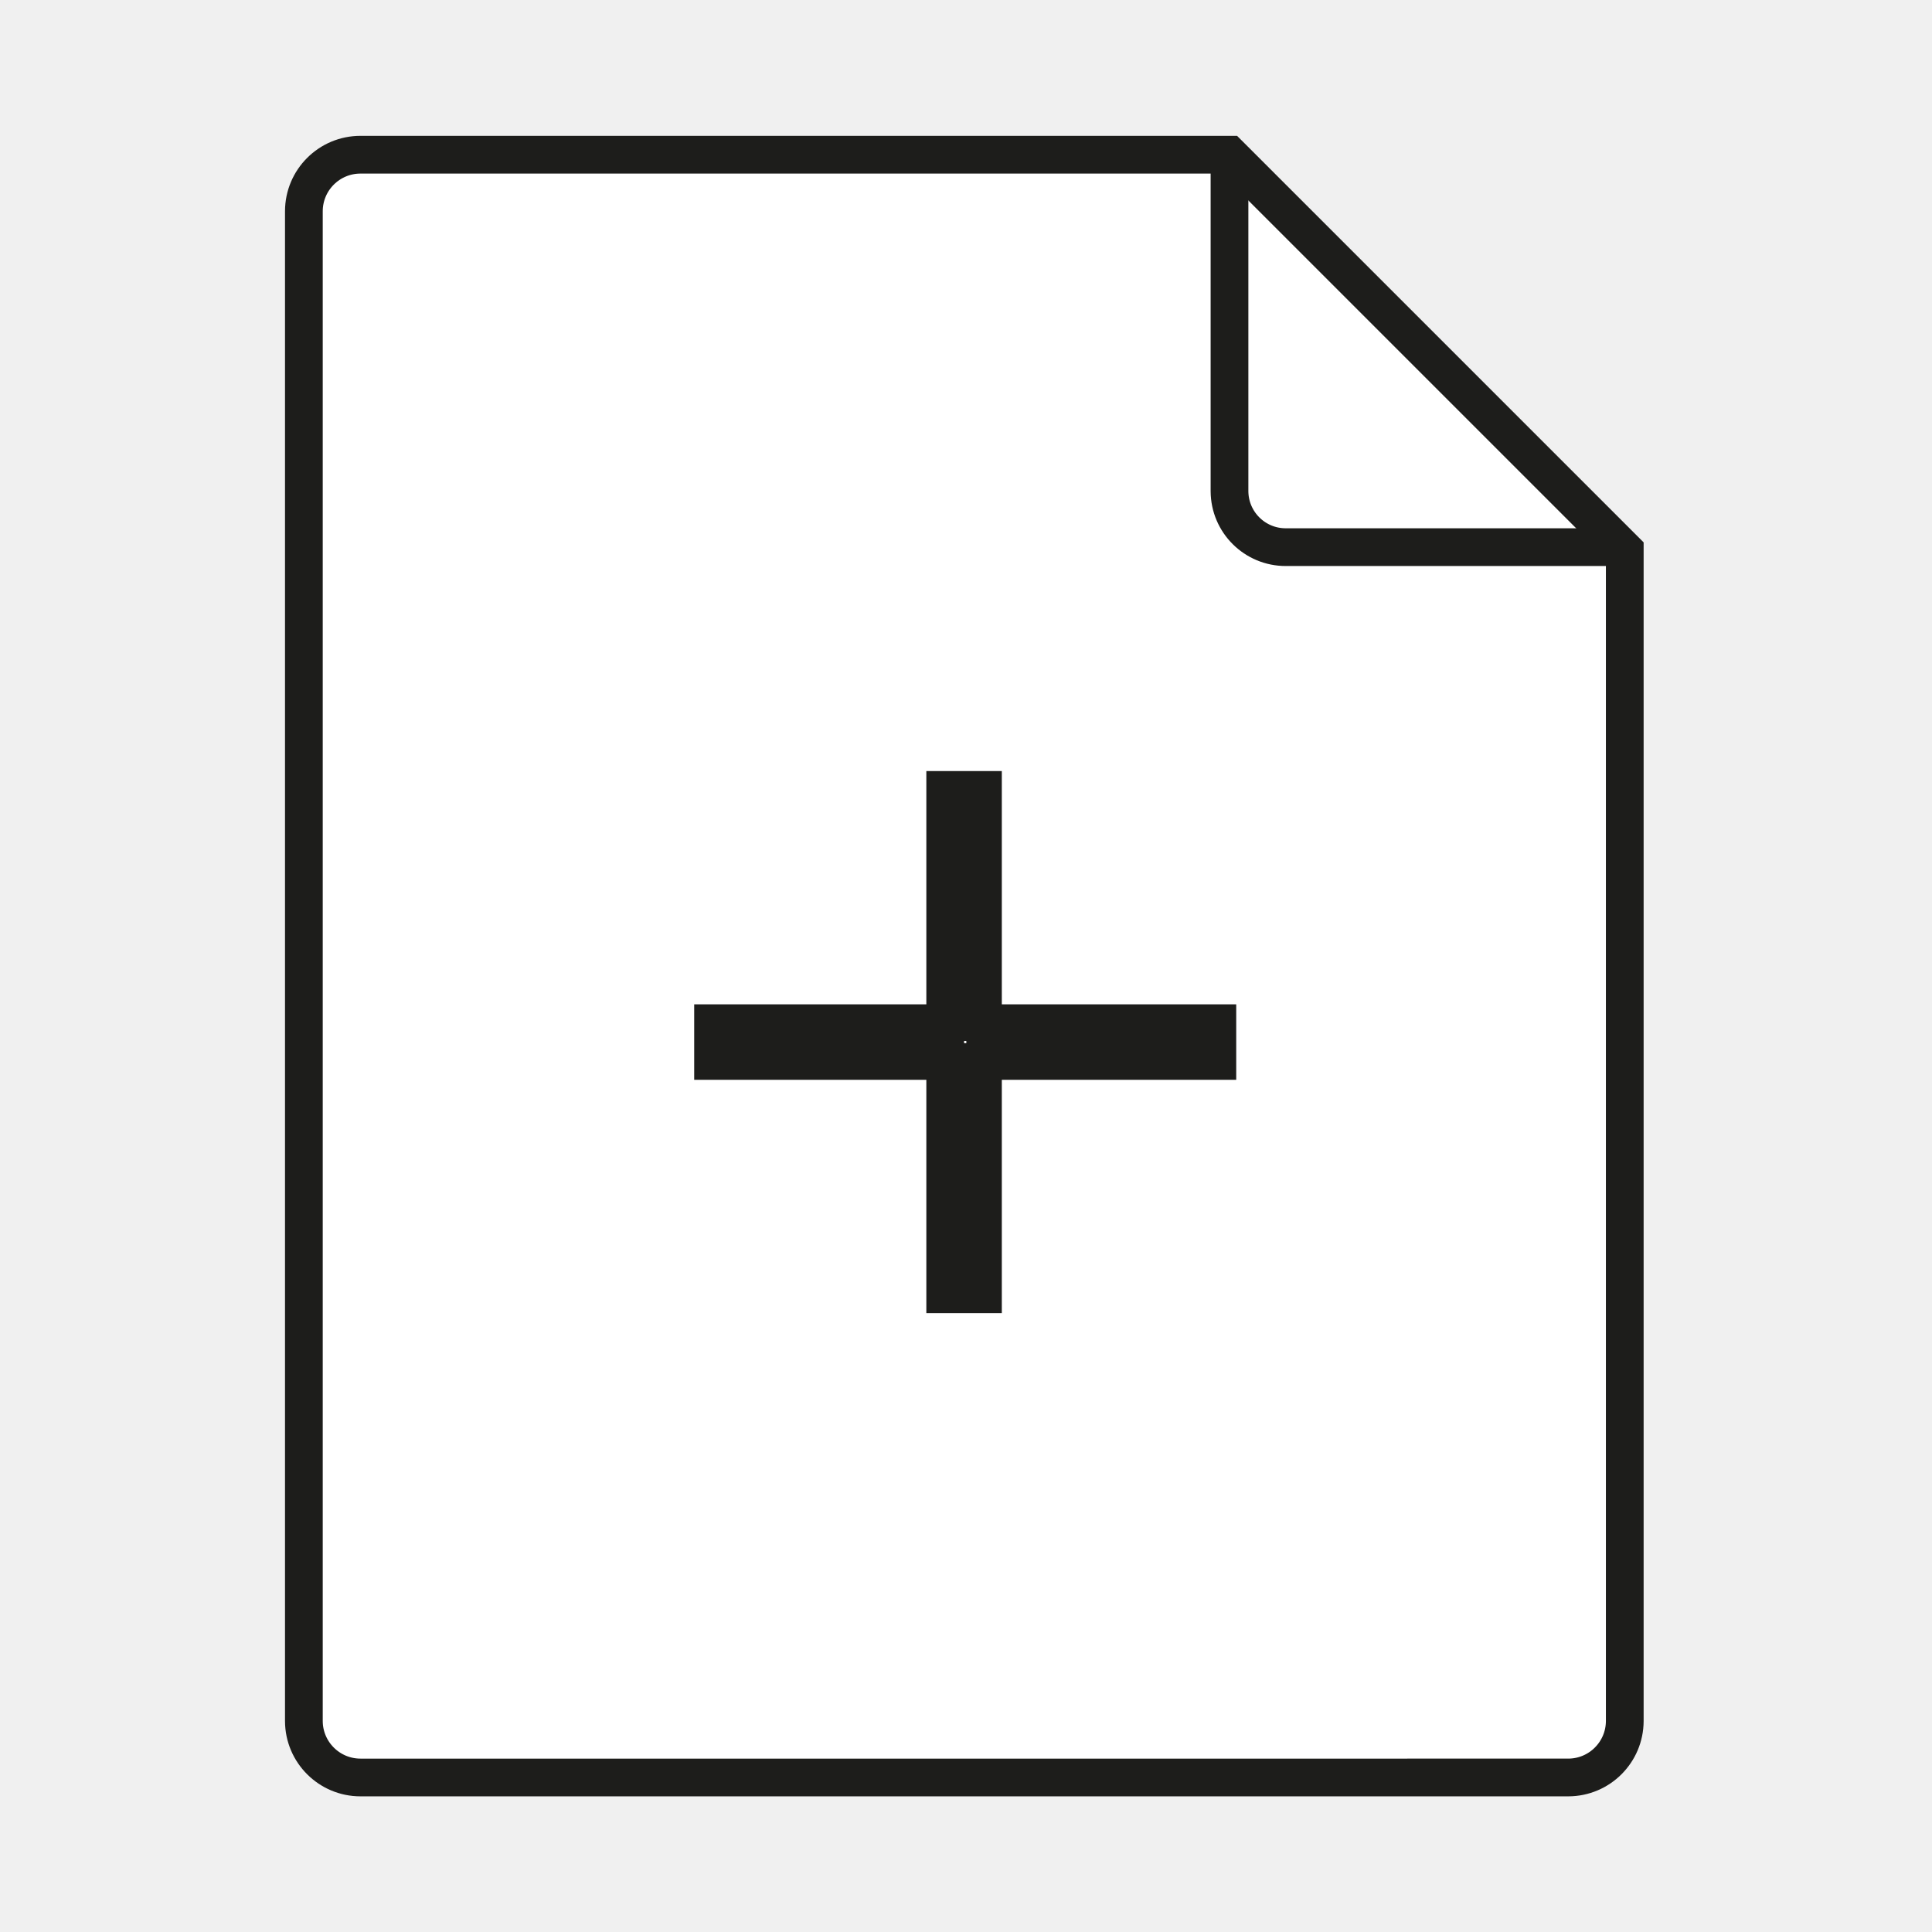
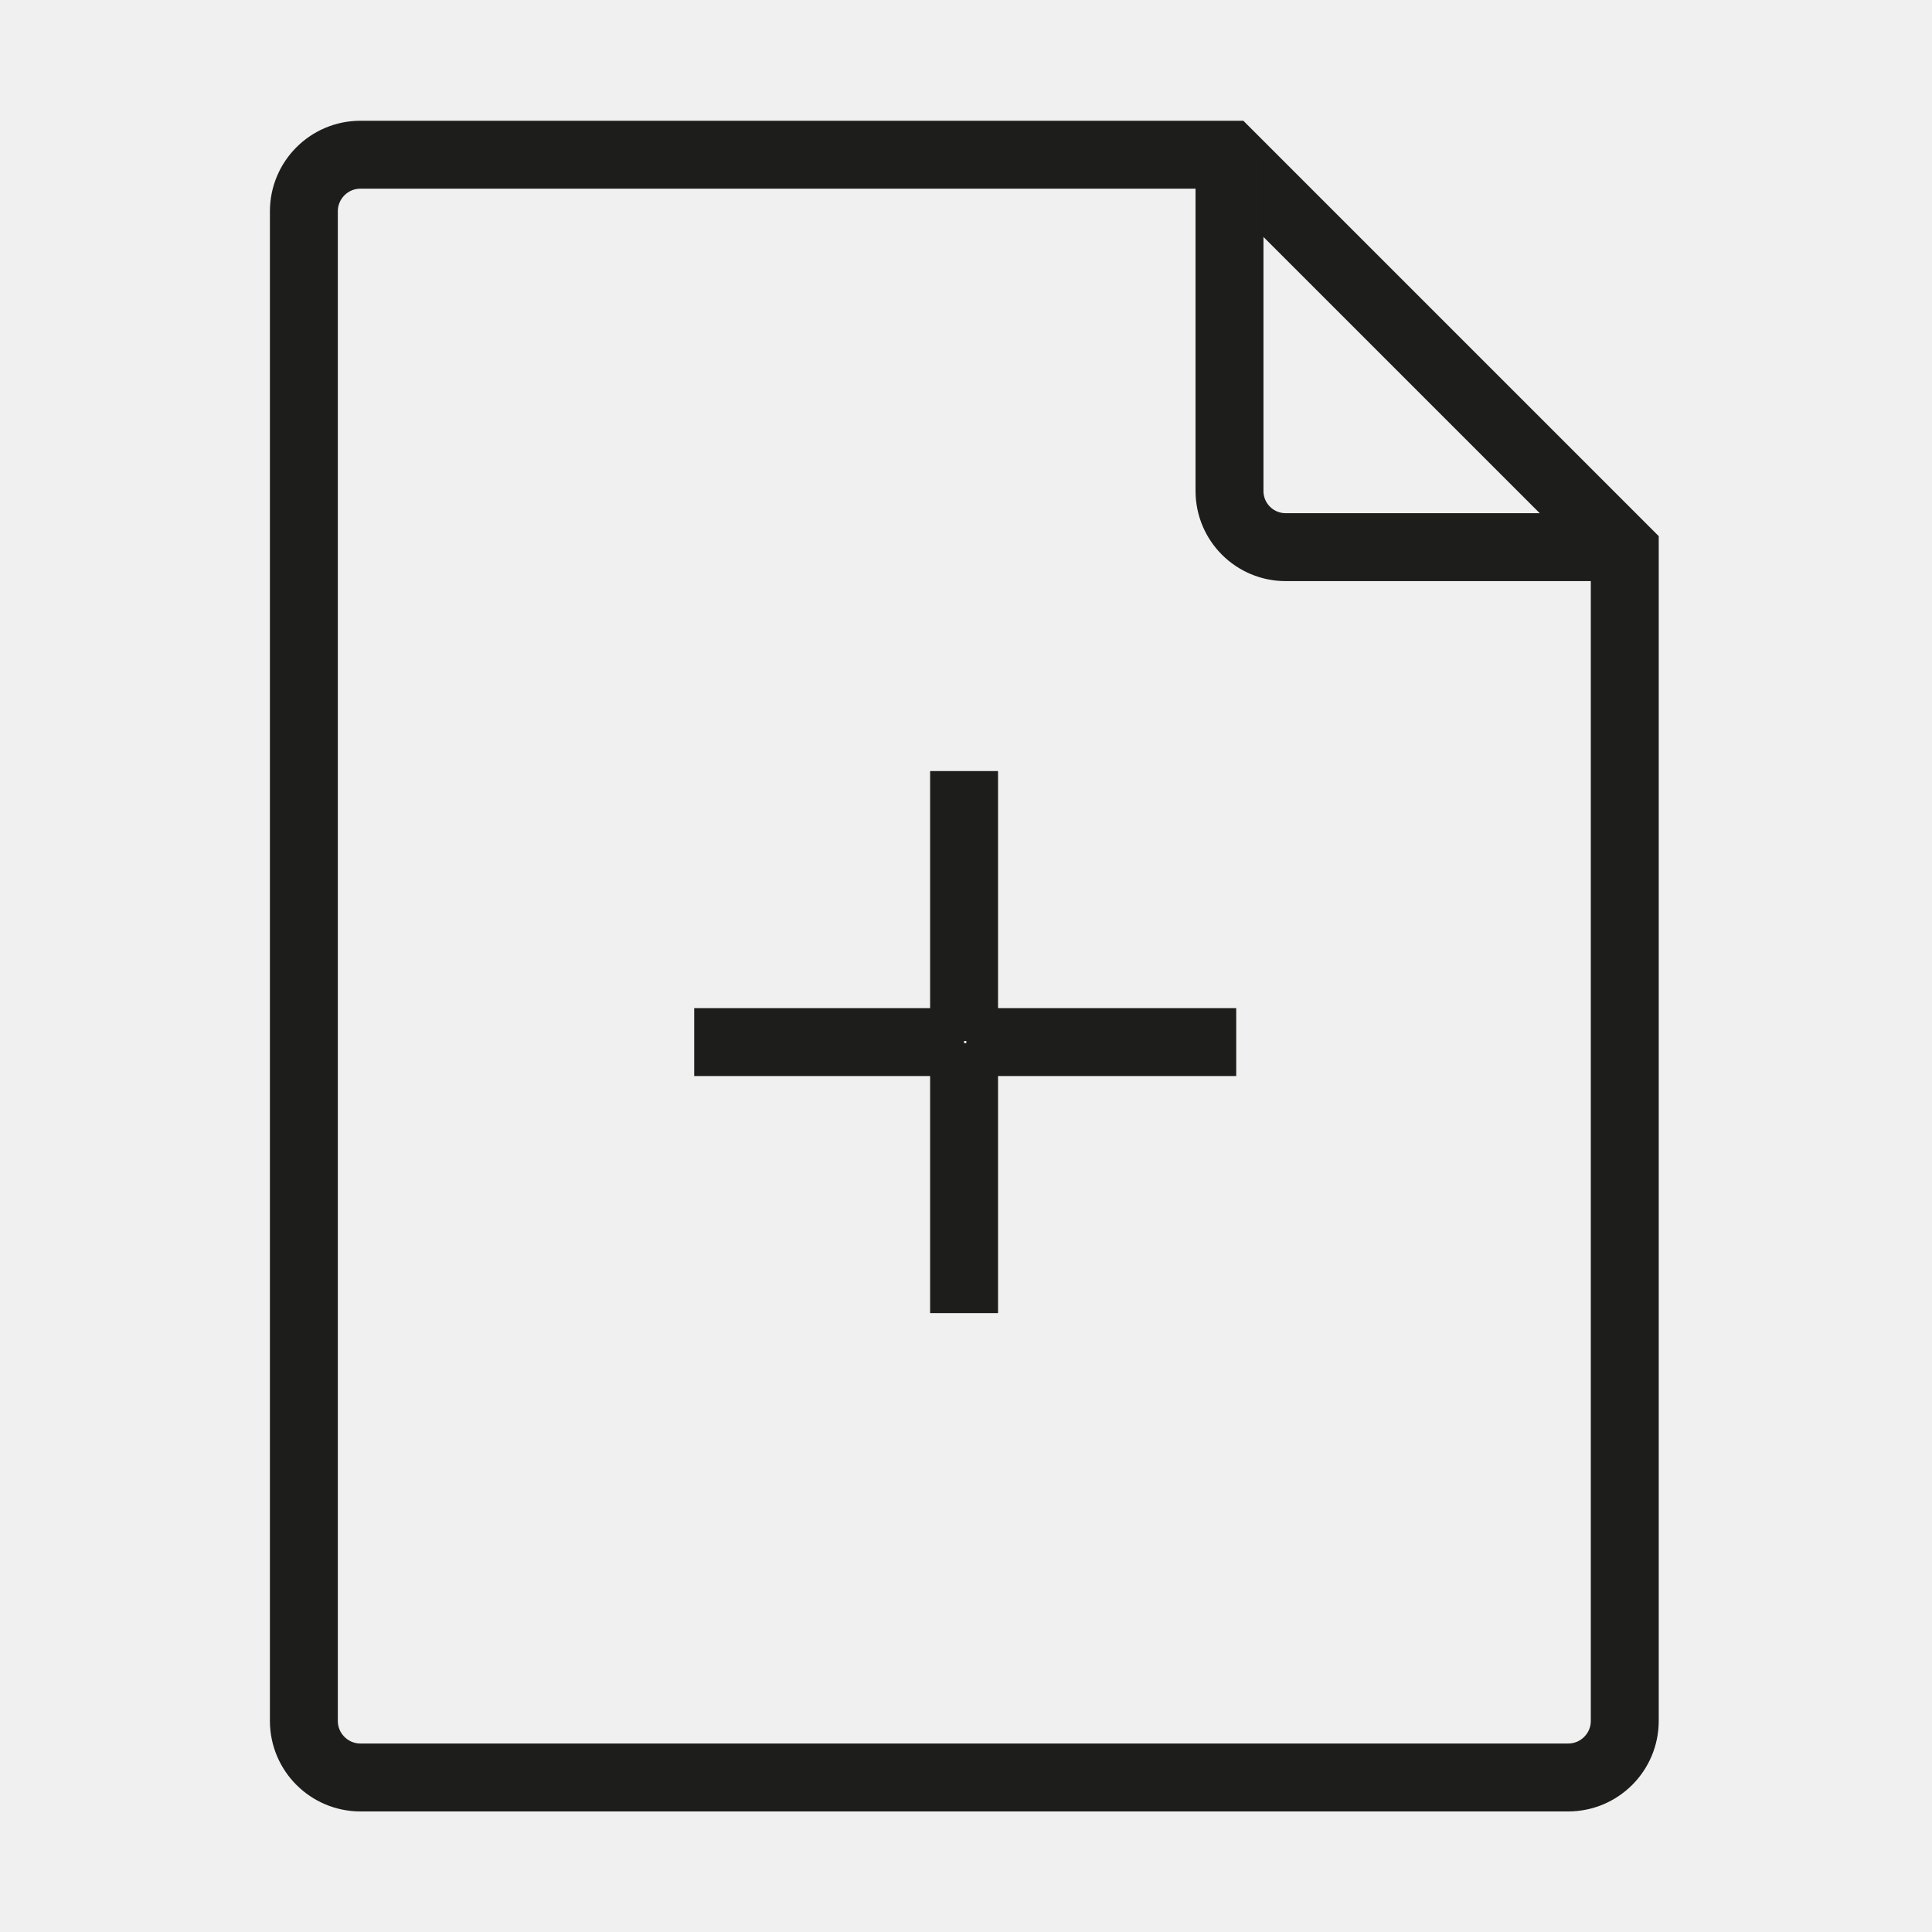
<svg xmlns="http://www.w3.org/2000/svg" id="Layer_1" data-name="Layer 1" viewBox="0 0 512 512">
  <defs>
-     <style>.cls-1{fill:#fff;}.cls-1,.cls-2,.cls-3{stroke:#1d1d1b;stroke-miterlimit:10;}.cls-1,.cls-2{stroke-width:10px;}.cls-2,.cls-3{fill:none;}.cls-3{stroke-width:20px;}</style>
+     <style>.cls-1{fill:none;stroke:#1d1d1b;stroke-miterlimit:10;stroke-width:18px;}</style>
  </defs>
  <g id="NewFile">
    <path class="cls-1" d="M325.77,41H95.53a15,15,0,0,0-15,15v400.1a15,15,0,0,0,15,14.95h320.1a15,15,0,0,0,14.95-14.95V145.81Z" />
-     <path class="cls-2" d="M325.83,41v89.17A14.89,14.89,0,0,0,340.77,145h89.81" />
-     <line class="cls-3" x1="256.09" y1="276.16" x2="327.61" y2="276.16" />
-     <line class="cls-3" x1="183.97" y1="276.16" x2="255.49" y2="276.16" />
-     <line class="cls-3" x1="255.49" y1="276.46" x2="255.49" y2="347.99" />
-     <line class="cls-3" x1="255.49" y1="204.34" x2="255.49" y2="275.86" />
+     <path class="cls-1" d="M325.83,41v89.17A14.89,14.89,0,0,0,340.77,145h89.81" />
+     <line class="cls-1" x1="256.09" y1="276.16" x2="327.61" y2="276.16" />
+     <line class="cls-1" x1="183.97" y1="276.16" x2="255.49" y2="276.16" />
+     <line class="cls-1" x1="255.49" y1="276.46" x2="255.49" y2="347.99" />
+     <line class="cls-1" x1="255.49" y1="204.34" x2="255.49" y2="275.86" />
  </g>
</svg>
